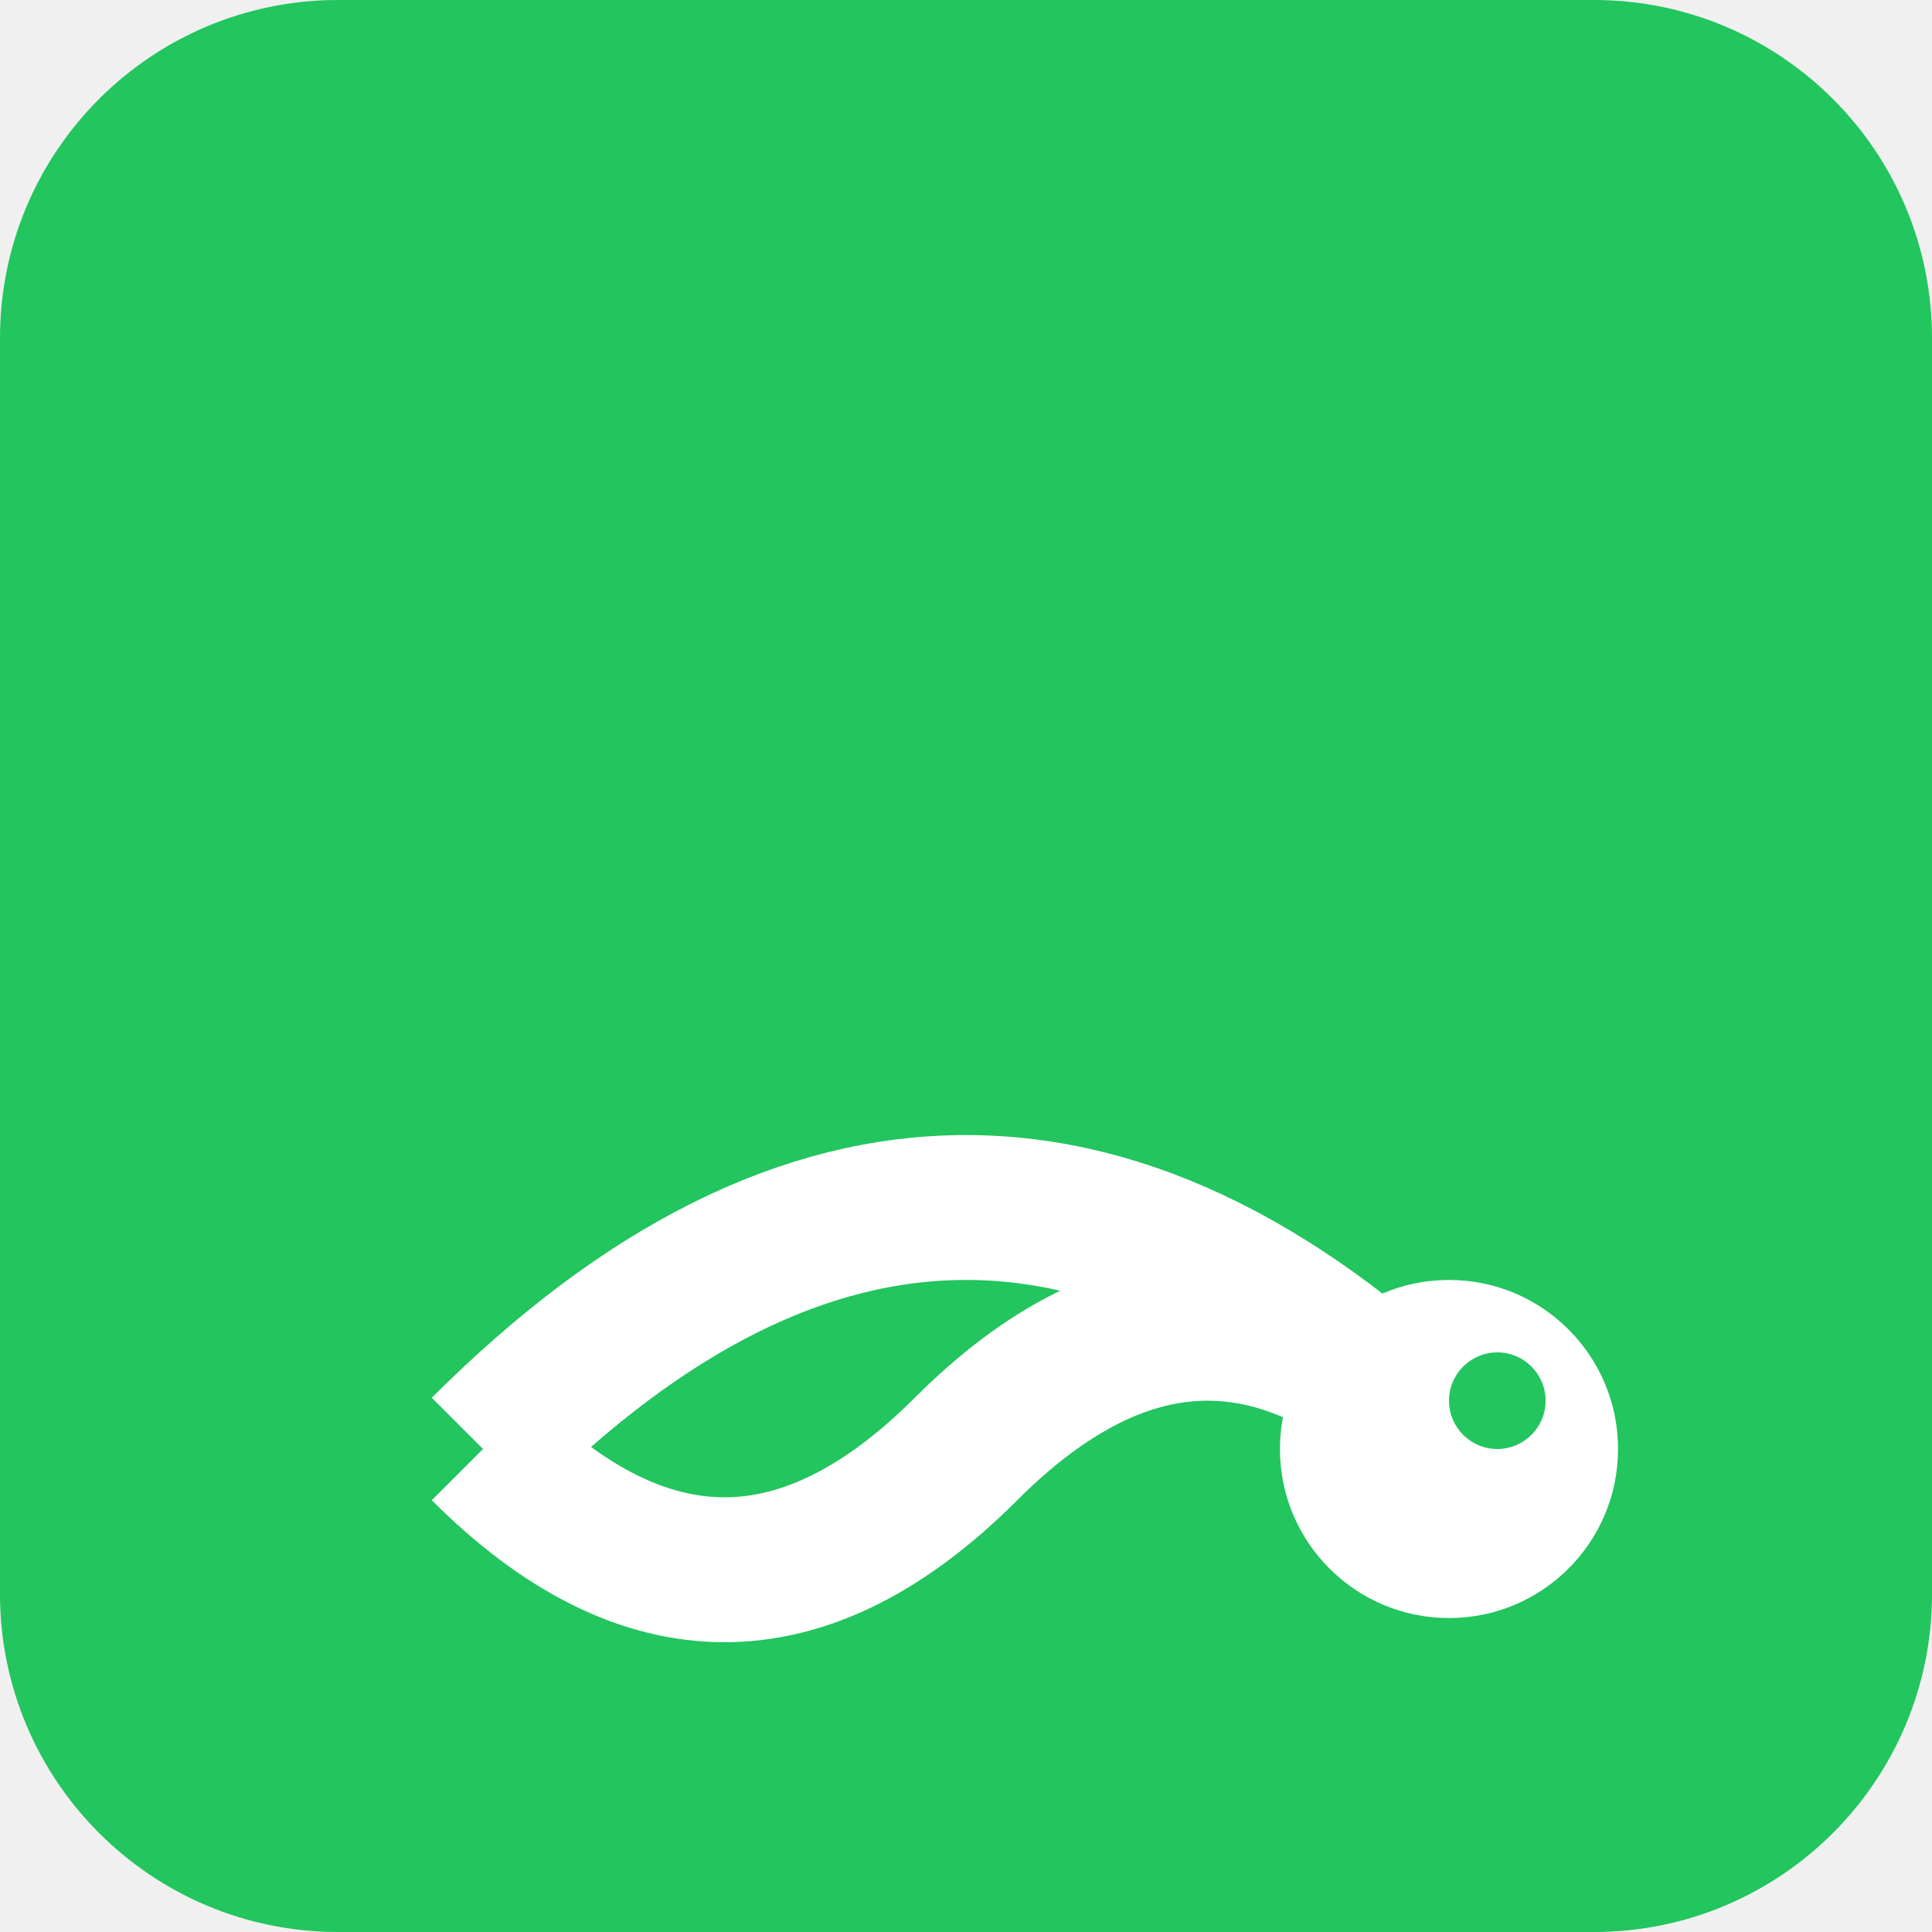
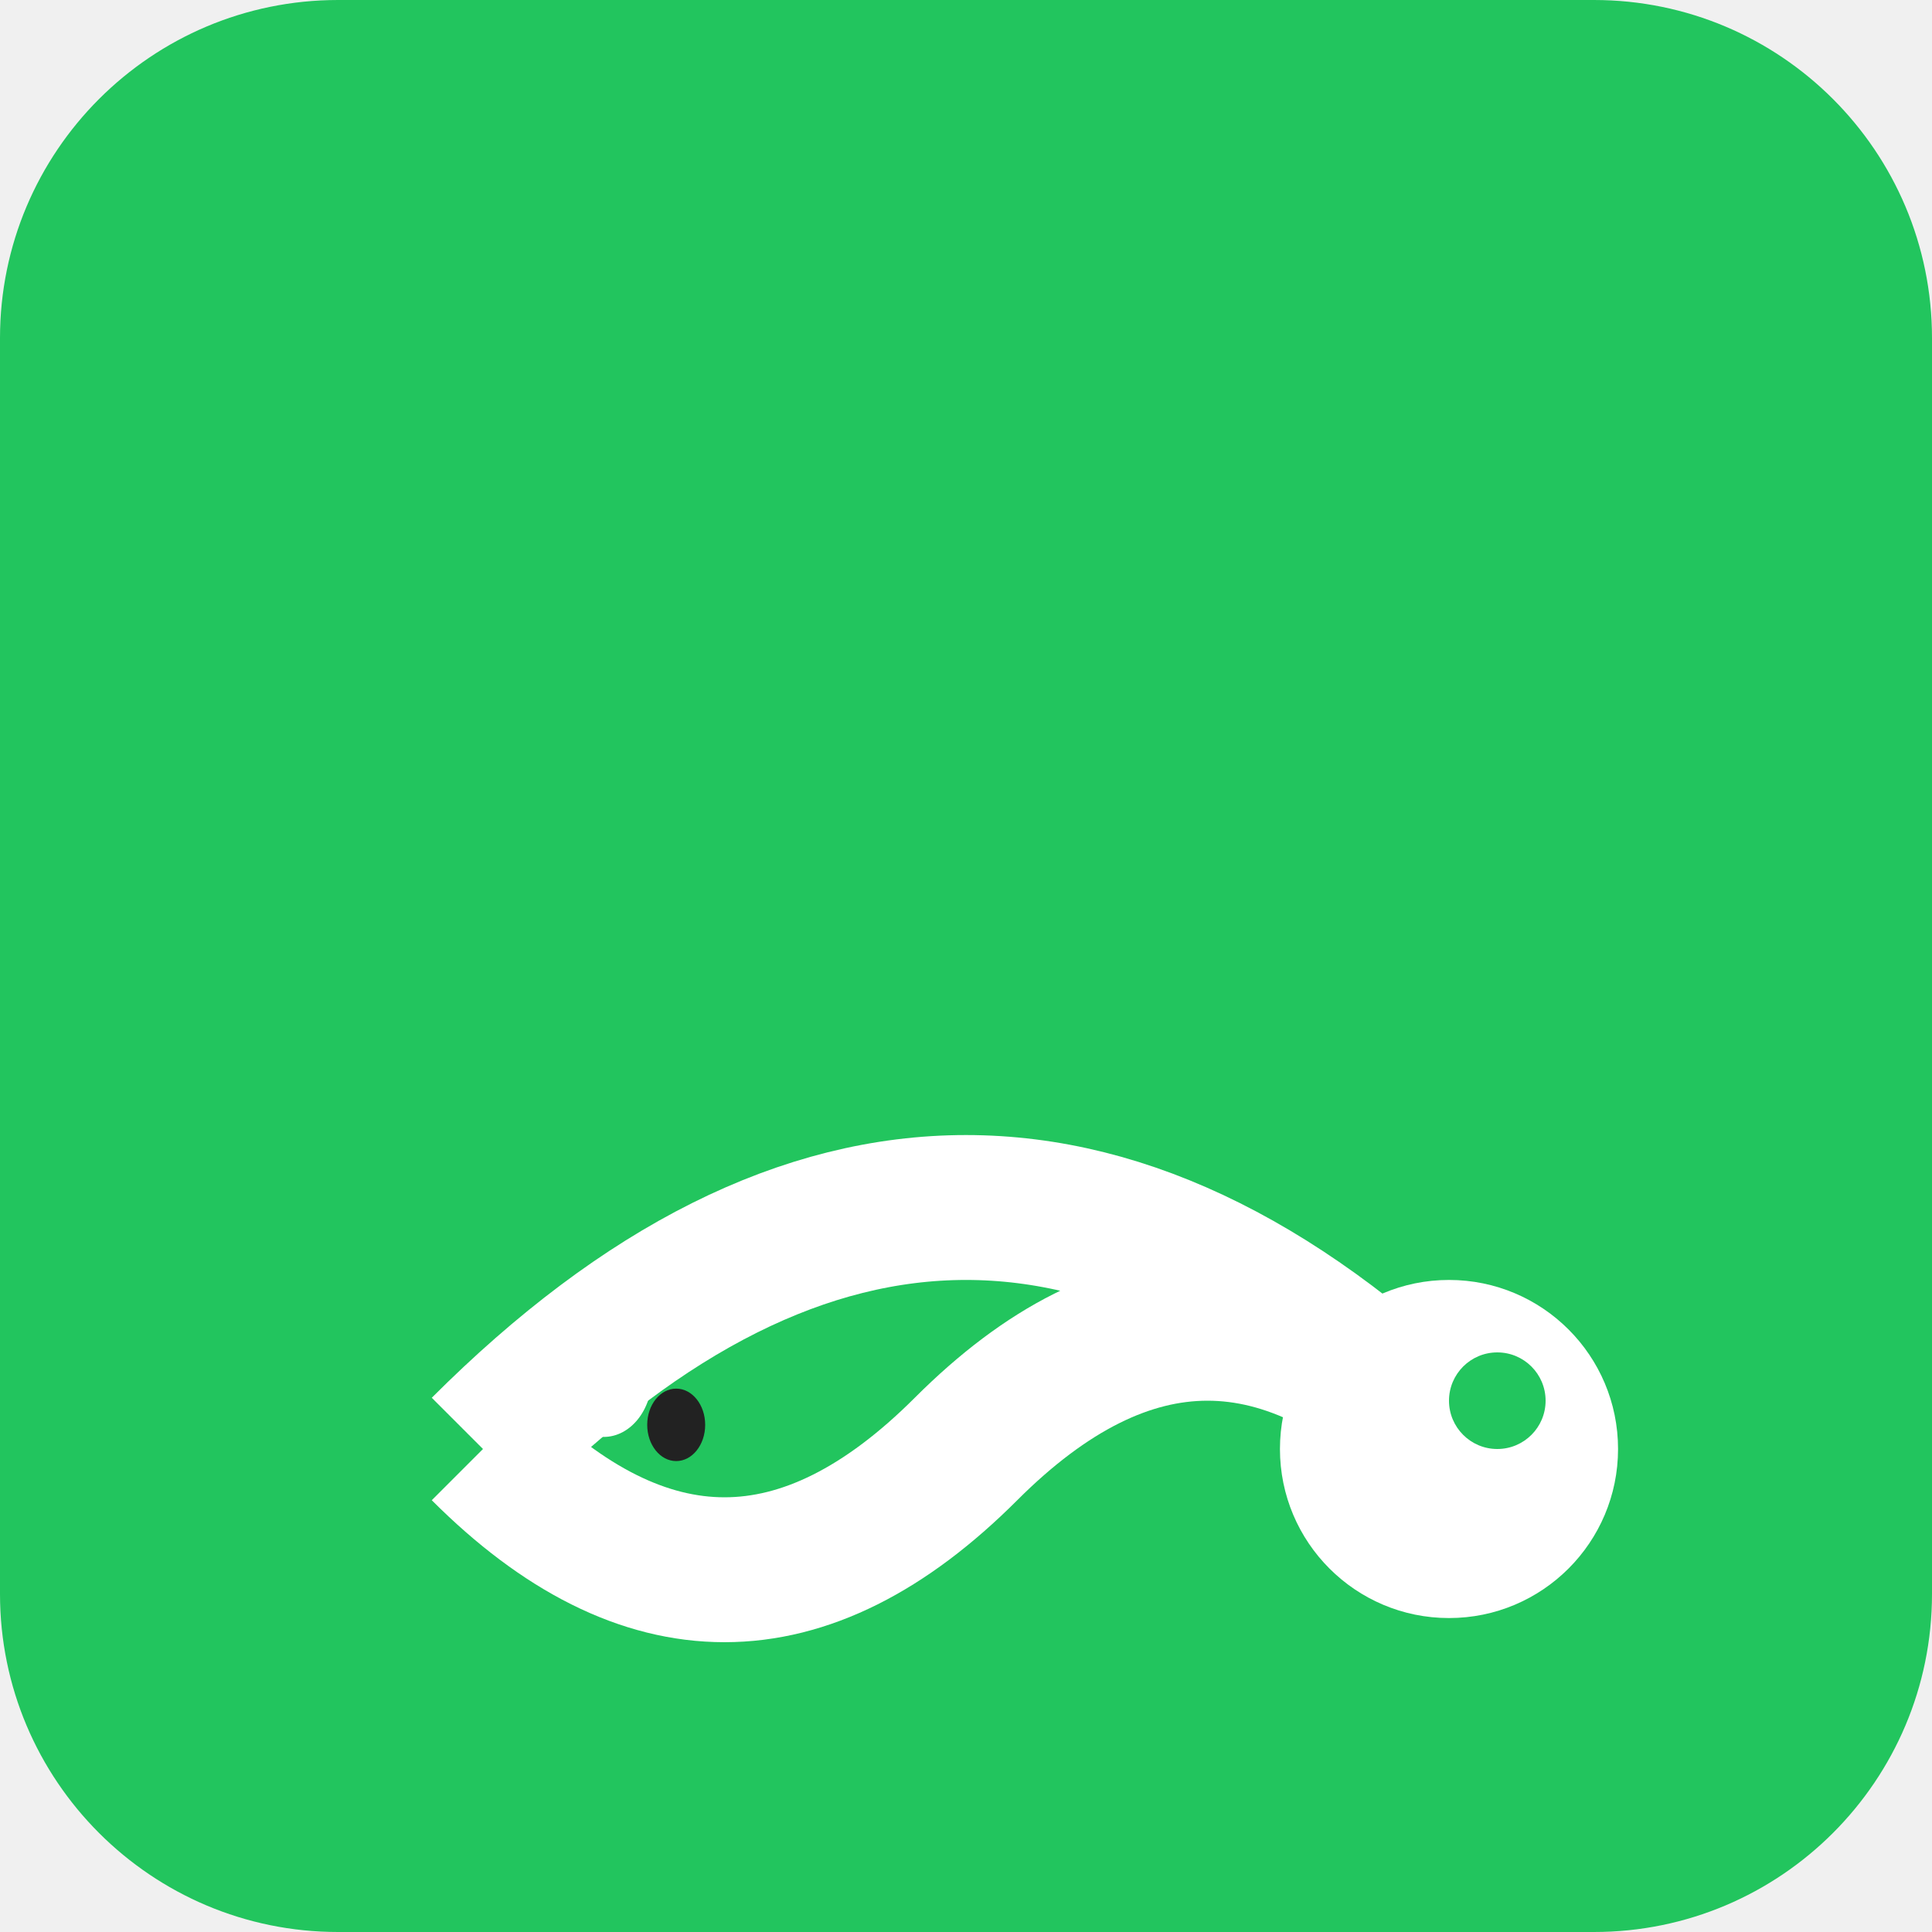
<svg xmlns="http://www.w3.org/2000/svg" width="80" height="80" viewBox="0 0 80 80" fill="none">
  <rect width="80" height="80" rx="14" fill="#22c55e" />
  <path d="M20 60 Q40 40 60 60 Q50 50 40 60 Q30 70 20 60" stroke="#fff" stroke-width="6" fill="none" />
  <circle cx="60" cy="60" r="7" fill="#fff" />
  <circle cx="62" cy="58" r="2" fill="#22c55e" />
+   <ellipse cx="25" cy="57" rx="2" ry="2.5" fill="#fff" />
+   <ellipse cx="28" cy="59" rx="1.2" ry="1.5" fill="#222" />
</svg>
